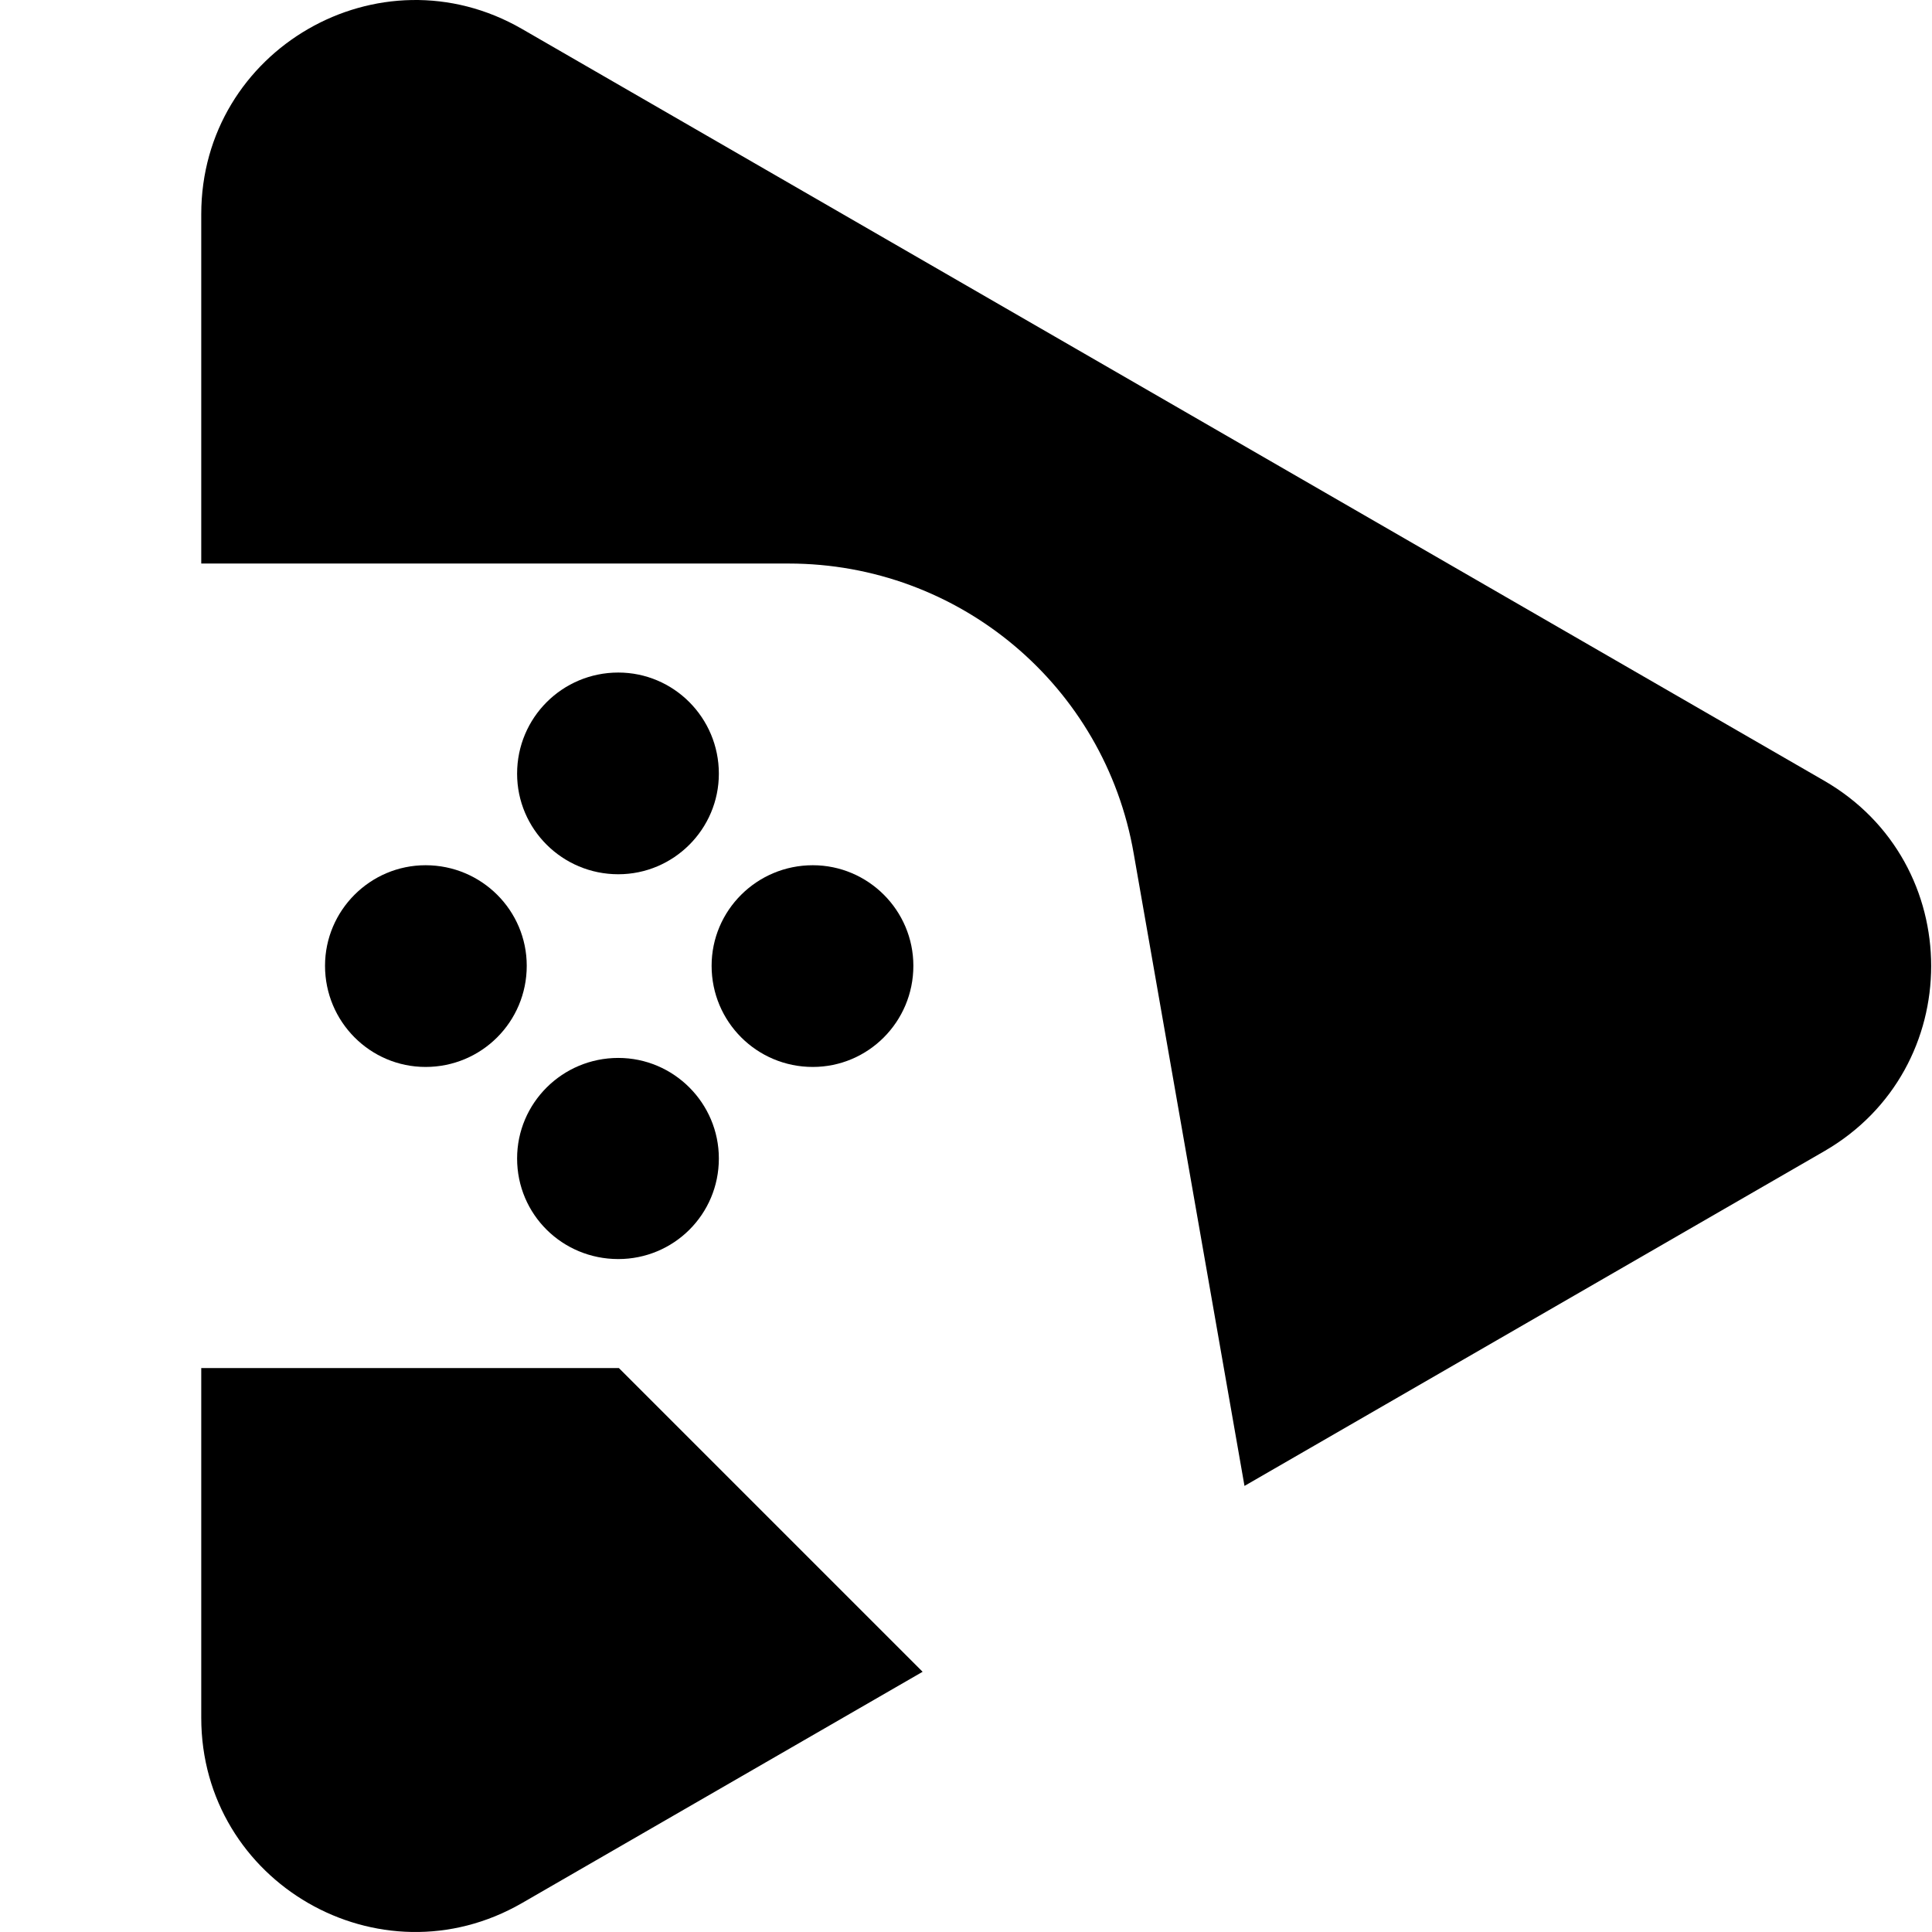
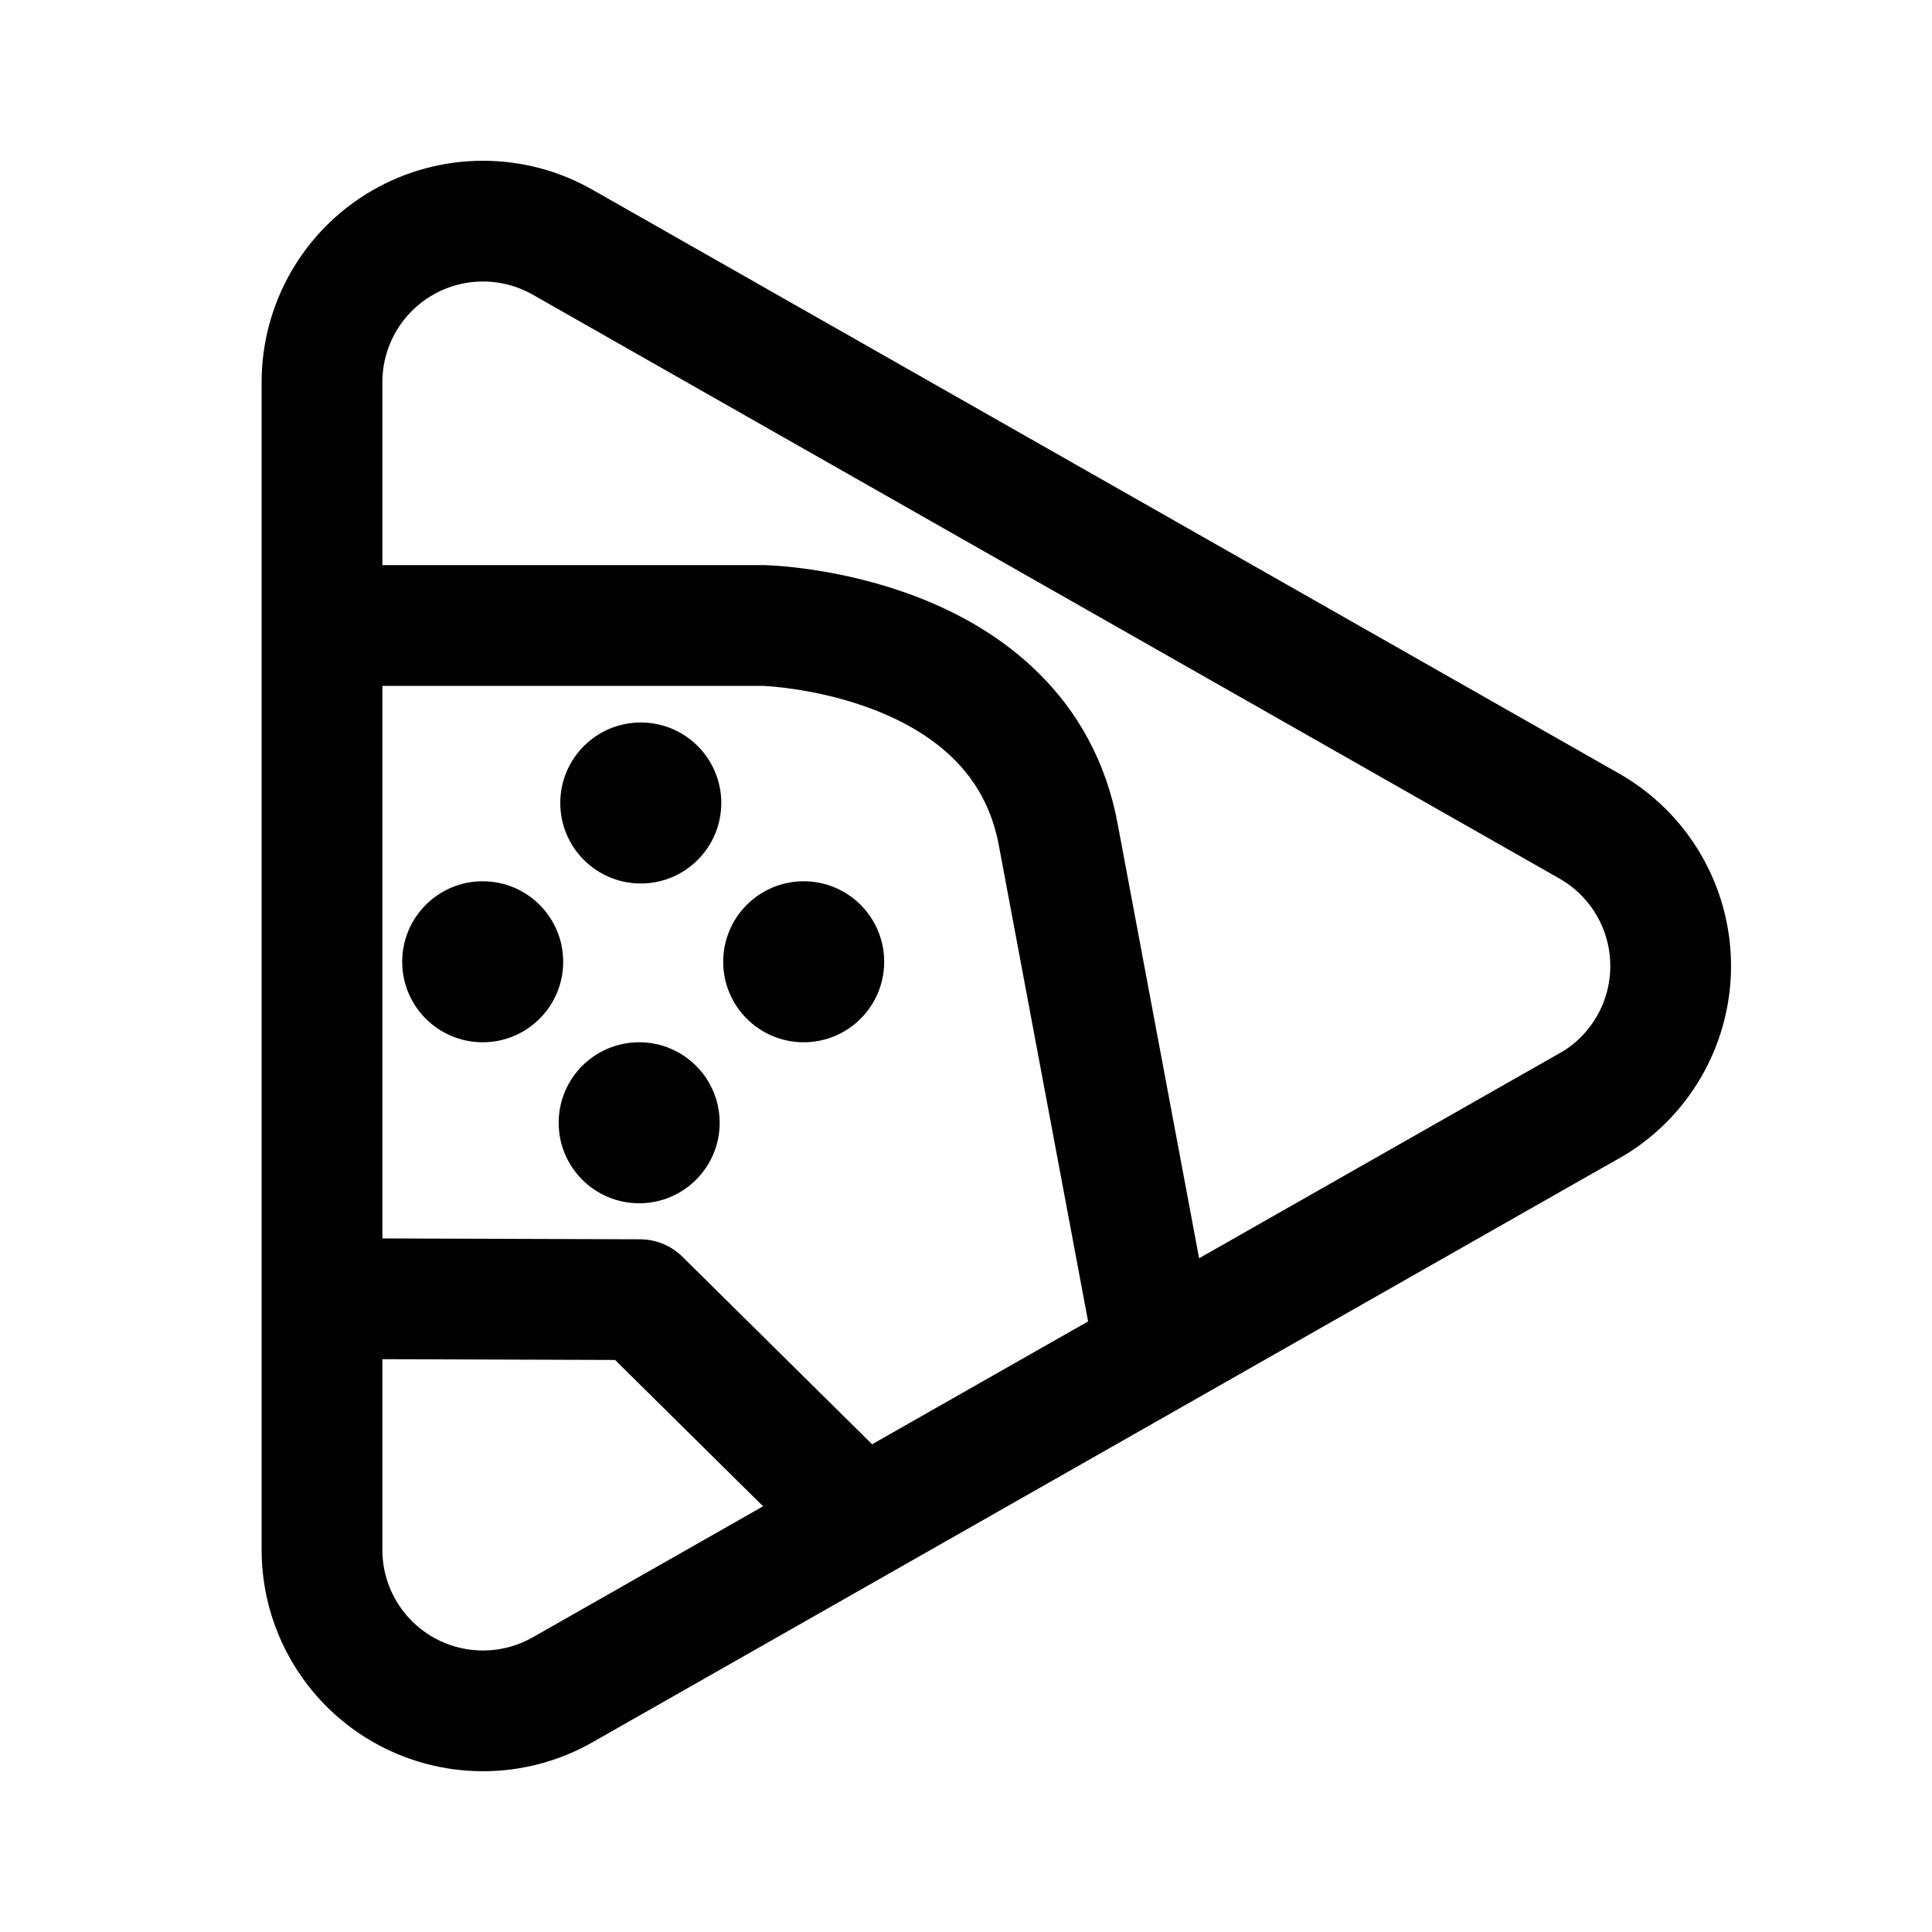
- <svg xmlns="http://www.w3.org/2000/svg" width="192" height="192" viewBox="0 0 192 192" fill="none">
-   <path d="M181.292 114.406L123.676 147.669L112.671 84.849C109.799 68.154 95.318 56.004 78.381 56.004H20V21.285C20 4.925 37.714 -5.302 51.88 2.88L181.292 77.592C195.459 85.774 195.459 106.224 181.292 114.406Z" fill="black" />
-   <path d="M52.347 95.98C52.347 101.544 47.859 106.032 42.295 106.032C36.789 106.032 32.301 101.544 32.301 95.98C32.301 90.474 36.789 85.986 42.295 85.986C47.859 85.986 52.347 90.474 52.347 95.98Z" fill="black" />
-   <path d="M71.439 115.13C71.439 120.694 66.951 125.124 61.445 125.124C55.881 125.124 51.389 120.694 51.389 115.13C51.389 109.624 55.881 105.136 61.445 105.136C66.951 105.136 71.439 109.624 71.439 115.13Z" fill="black" />
-   <path d="M71.439 76.888C71.439 82.394 66.951 86.882 61.445 86.882C55.881 86.882 51.389 82.394 51.389 76.888C51.389 71.325 55.881 66.837 61.445 66.837C66.951 66.837 71.439 71.325 71.439 76.888Z" fill="black" />
-   <path d="M90.769 95.98C90.769 101.544 86.281 106.032 80.774 106.032C75.211 106.032 70.719 101.544 70.719 95.98C70.719 90.474 75.211 85.986 80.774 85.986C86.281 85.986 90.769 90.474 90.769 95.98Z" fill="black" />
-   <path d="M91.689 166.139L51.88 189.122C37.714 197.3 20 187.077 20 170.713V135.957H61.506L91.689 166.139Z" fill="black" />
+ <svg xmlns="http://www.w3.org/2000/svg" width="192" height="192" fill="none" viewBox="0 0 192 192">
+   <path fill="#000" d="M63.68 87.8a8 8 0 1 0 0-16 8 8 0 0 0 0 16m16.19 15.78a8 8 0 1 0 0-16 8 8 0 0 0 0 16m-31.9 0a8 8 0 1 0 0-16 8 8 0 0 0 0 16m15.55 16a8 8 0 1 0 0-16 8 8 0 0 0 0 16" />
+   <path stroke="#000" stroke-linecap="round" stroke-linejoin="round" stroke-width="12" d="M33.53 62.16h42.33s25.66.57 29.33 20.9l9 48m-80-2 29.41.1 21.24 21" />
+   <path stroke="#000" stroke-width="12" d="M157.87 109.93 56 167.88A16 16 0 0 1 32 154V38.05a16 16 0 0 1 24-13.93l101.9 57.95a16 16 0 0 1 0 27.86z" />
</svg>
